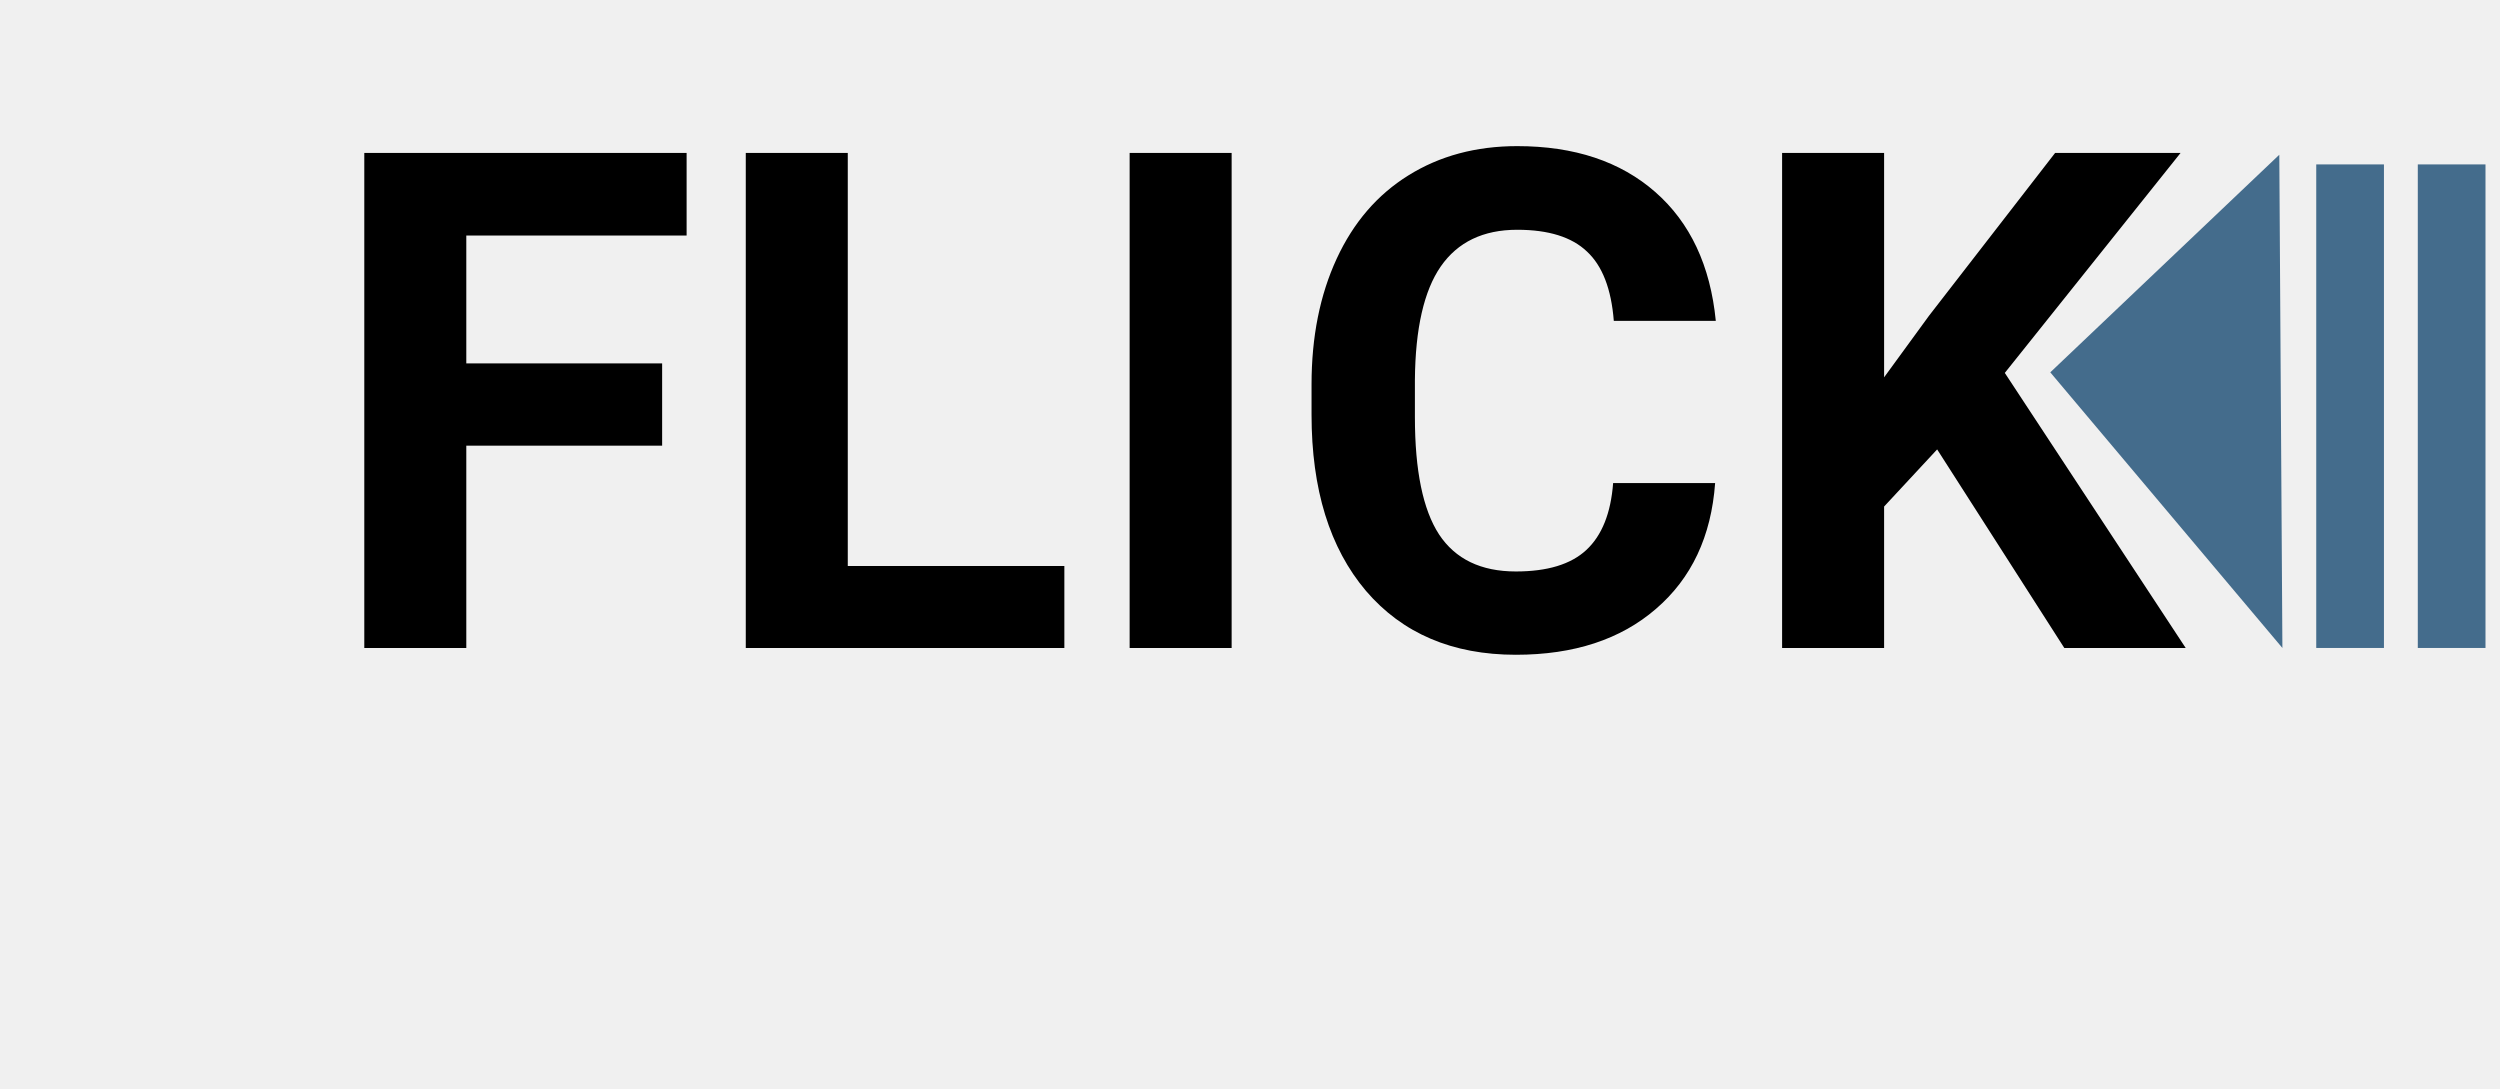
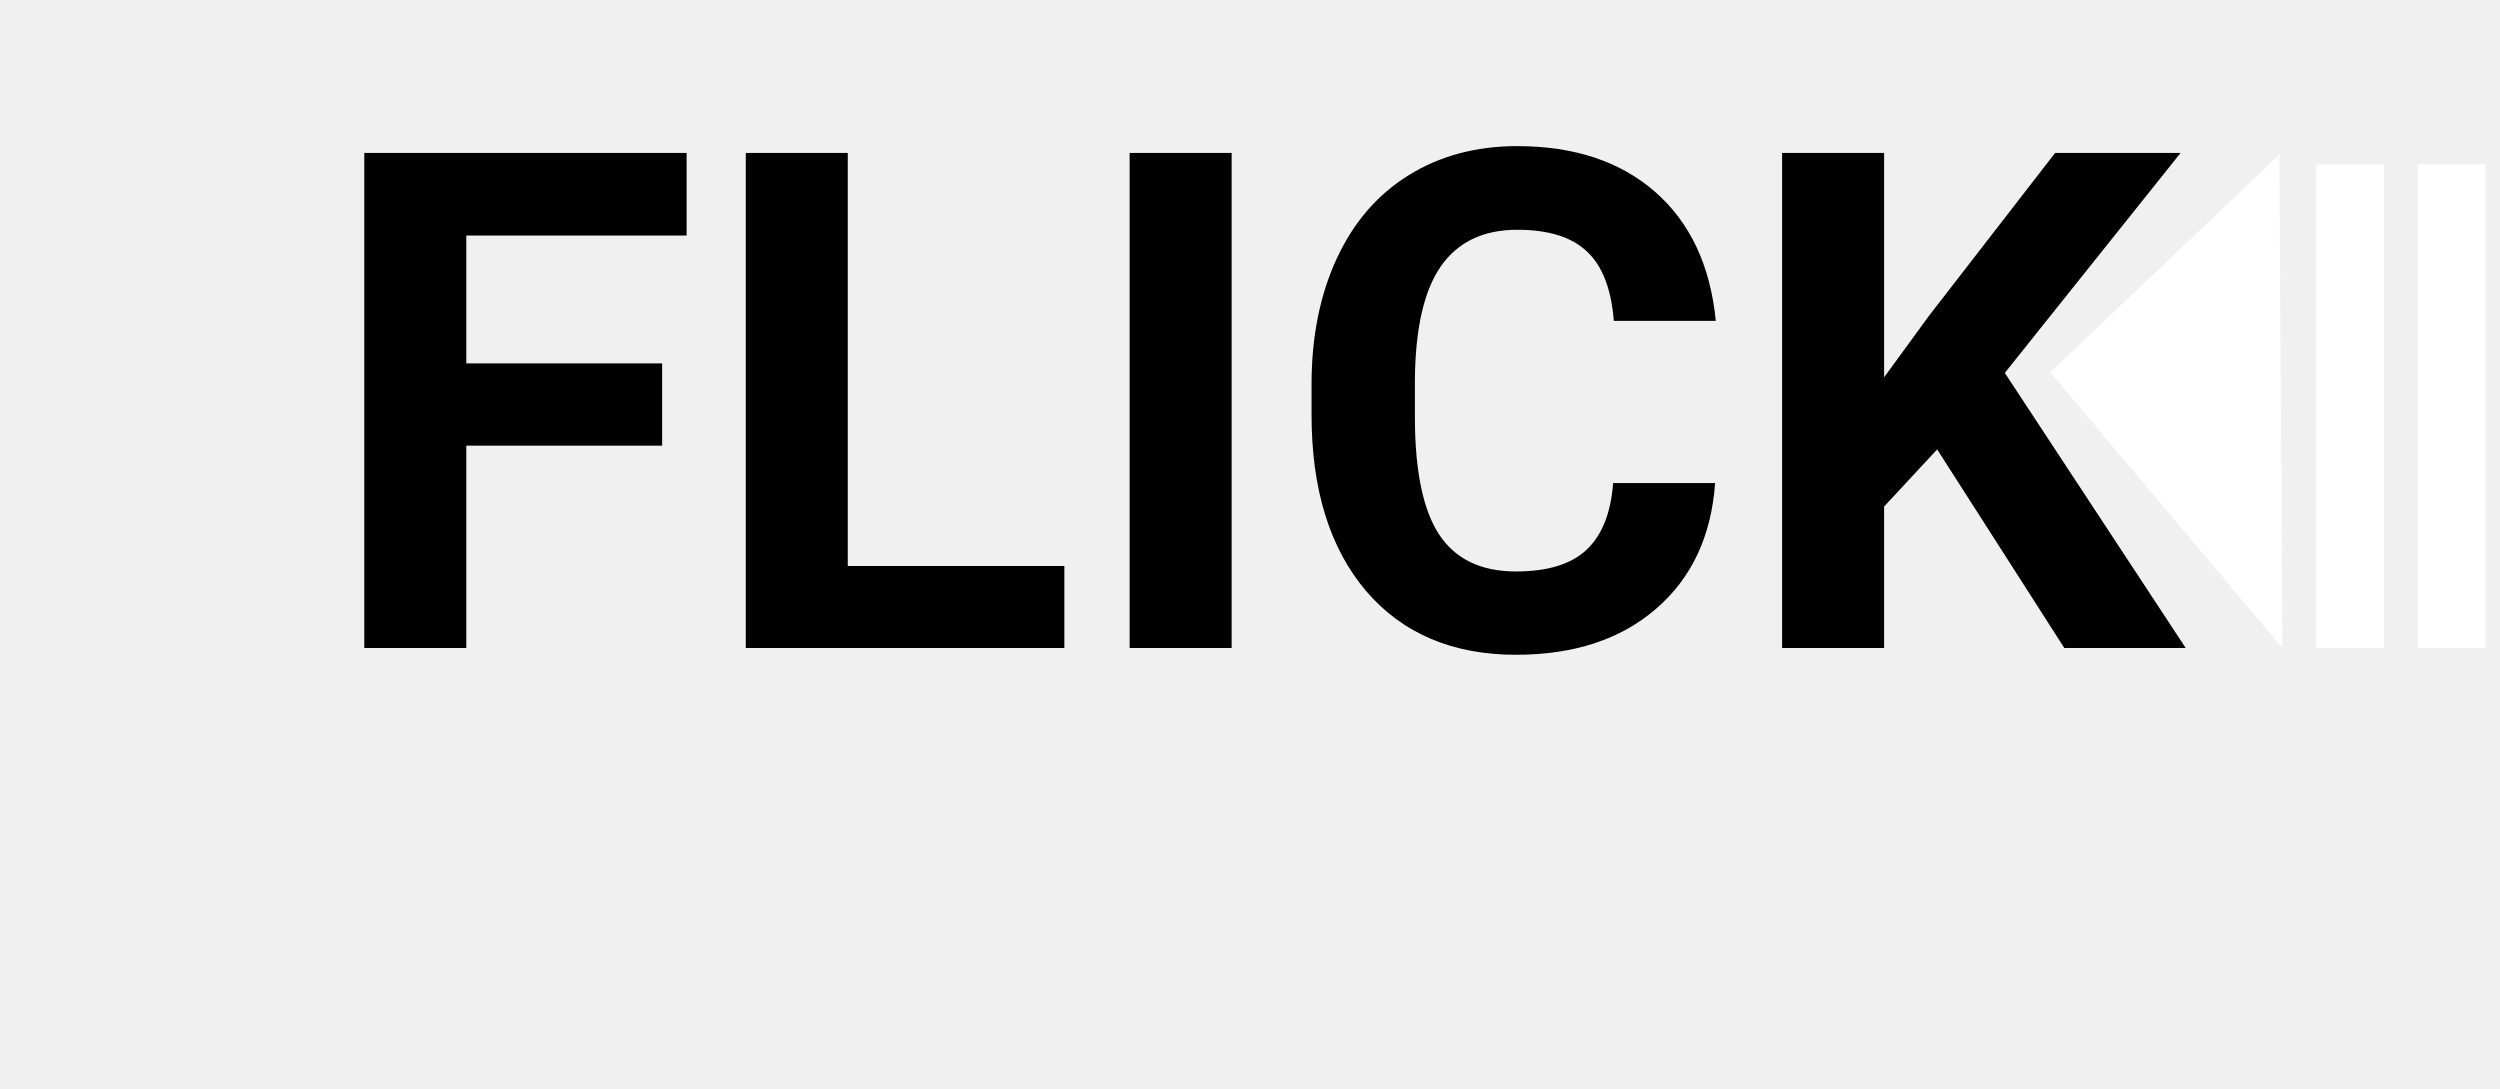
<svg xmlns="http://www.w3.org/2000/svg" width="517" height="225" viewBox="0 0 517 225" fill="none">
  <path d="M136.93 92.164H96.43V134H75.336V31.625H141.992V48.711H96.43V75.148H136.93V92.164ZM175.32 117.055H220.109V134H154.227V31.625H175.32V117.055ZM254.703 134H233.609V31.625H254.703V134ZM354.688 99.898C353.891 110.914 349.812 119.586 342.453 125.914C335.141 132.242 325.484 135.406 313.484 135.406C300.359 135.406 290.023 131 282.477 122.188C274.977 113.328 271.227 101.188 271.227 85.766V79.508C271.227 69.664 272.961 60.992 276.43 53.492C279.898 45.992 284.844 40.25 291.266 36.266C297.734 32.234 305.234 30.219 313.766 30.219C325.578 30.219 335.094 33.383 342.312 39.711C349.531 46.039 353.703 54.922 354.828 66.359H333.734C333.219 59.75 331.367 54.969 328.18 52.016C325.039 49.016 320.234 47.516 313.766 47.516C306.734 47.516 301.461 50.047 297.945 55.109C294.477 60.125 292.695 67.93 292.602 78.523V86.258C292.602 97.32 294.266 105.406 297.594 110.516C300.969 115.625 306.266 118.18 313.484 118.18C320 118.18 324.852 116.703 328.039 113.75C331.273 110.75 333.125 106.133 333.594 99.898H354.688ZM400.602 92.938L389.633 104.75V134H368.539V31.625H389.633V78.031L398.914 65.305L425 31.625H450.945L414.594 77.117L452 134H426.898L400.602 92.938Z" fill="black" />
-   <rect x="479" y="34" width="14" height="100" fill="#446C8C" />
-   <rect x="500" y="34" width="14" height="100" fill="#446C8C" />
-   <path d="M424 77L471.36 32L472 134L424 77Z" fill="#446C8C" />
+   <rect x="479" y="34" width="14" height="100" fill="white" />
+   <rect x="500" y="34" width="14" height="100" fill="white" />
+   <path d="M424 77L471.36 32L472 134L424 77Z" fill="white" />
</svg>
